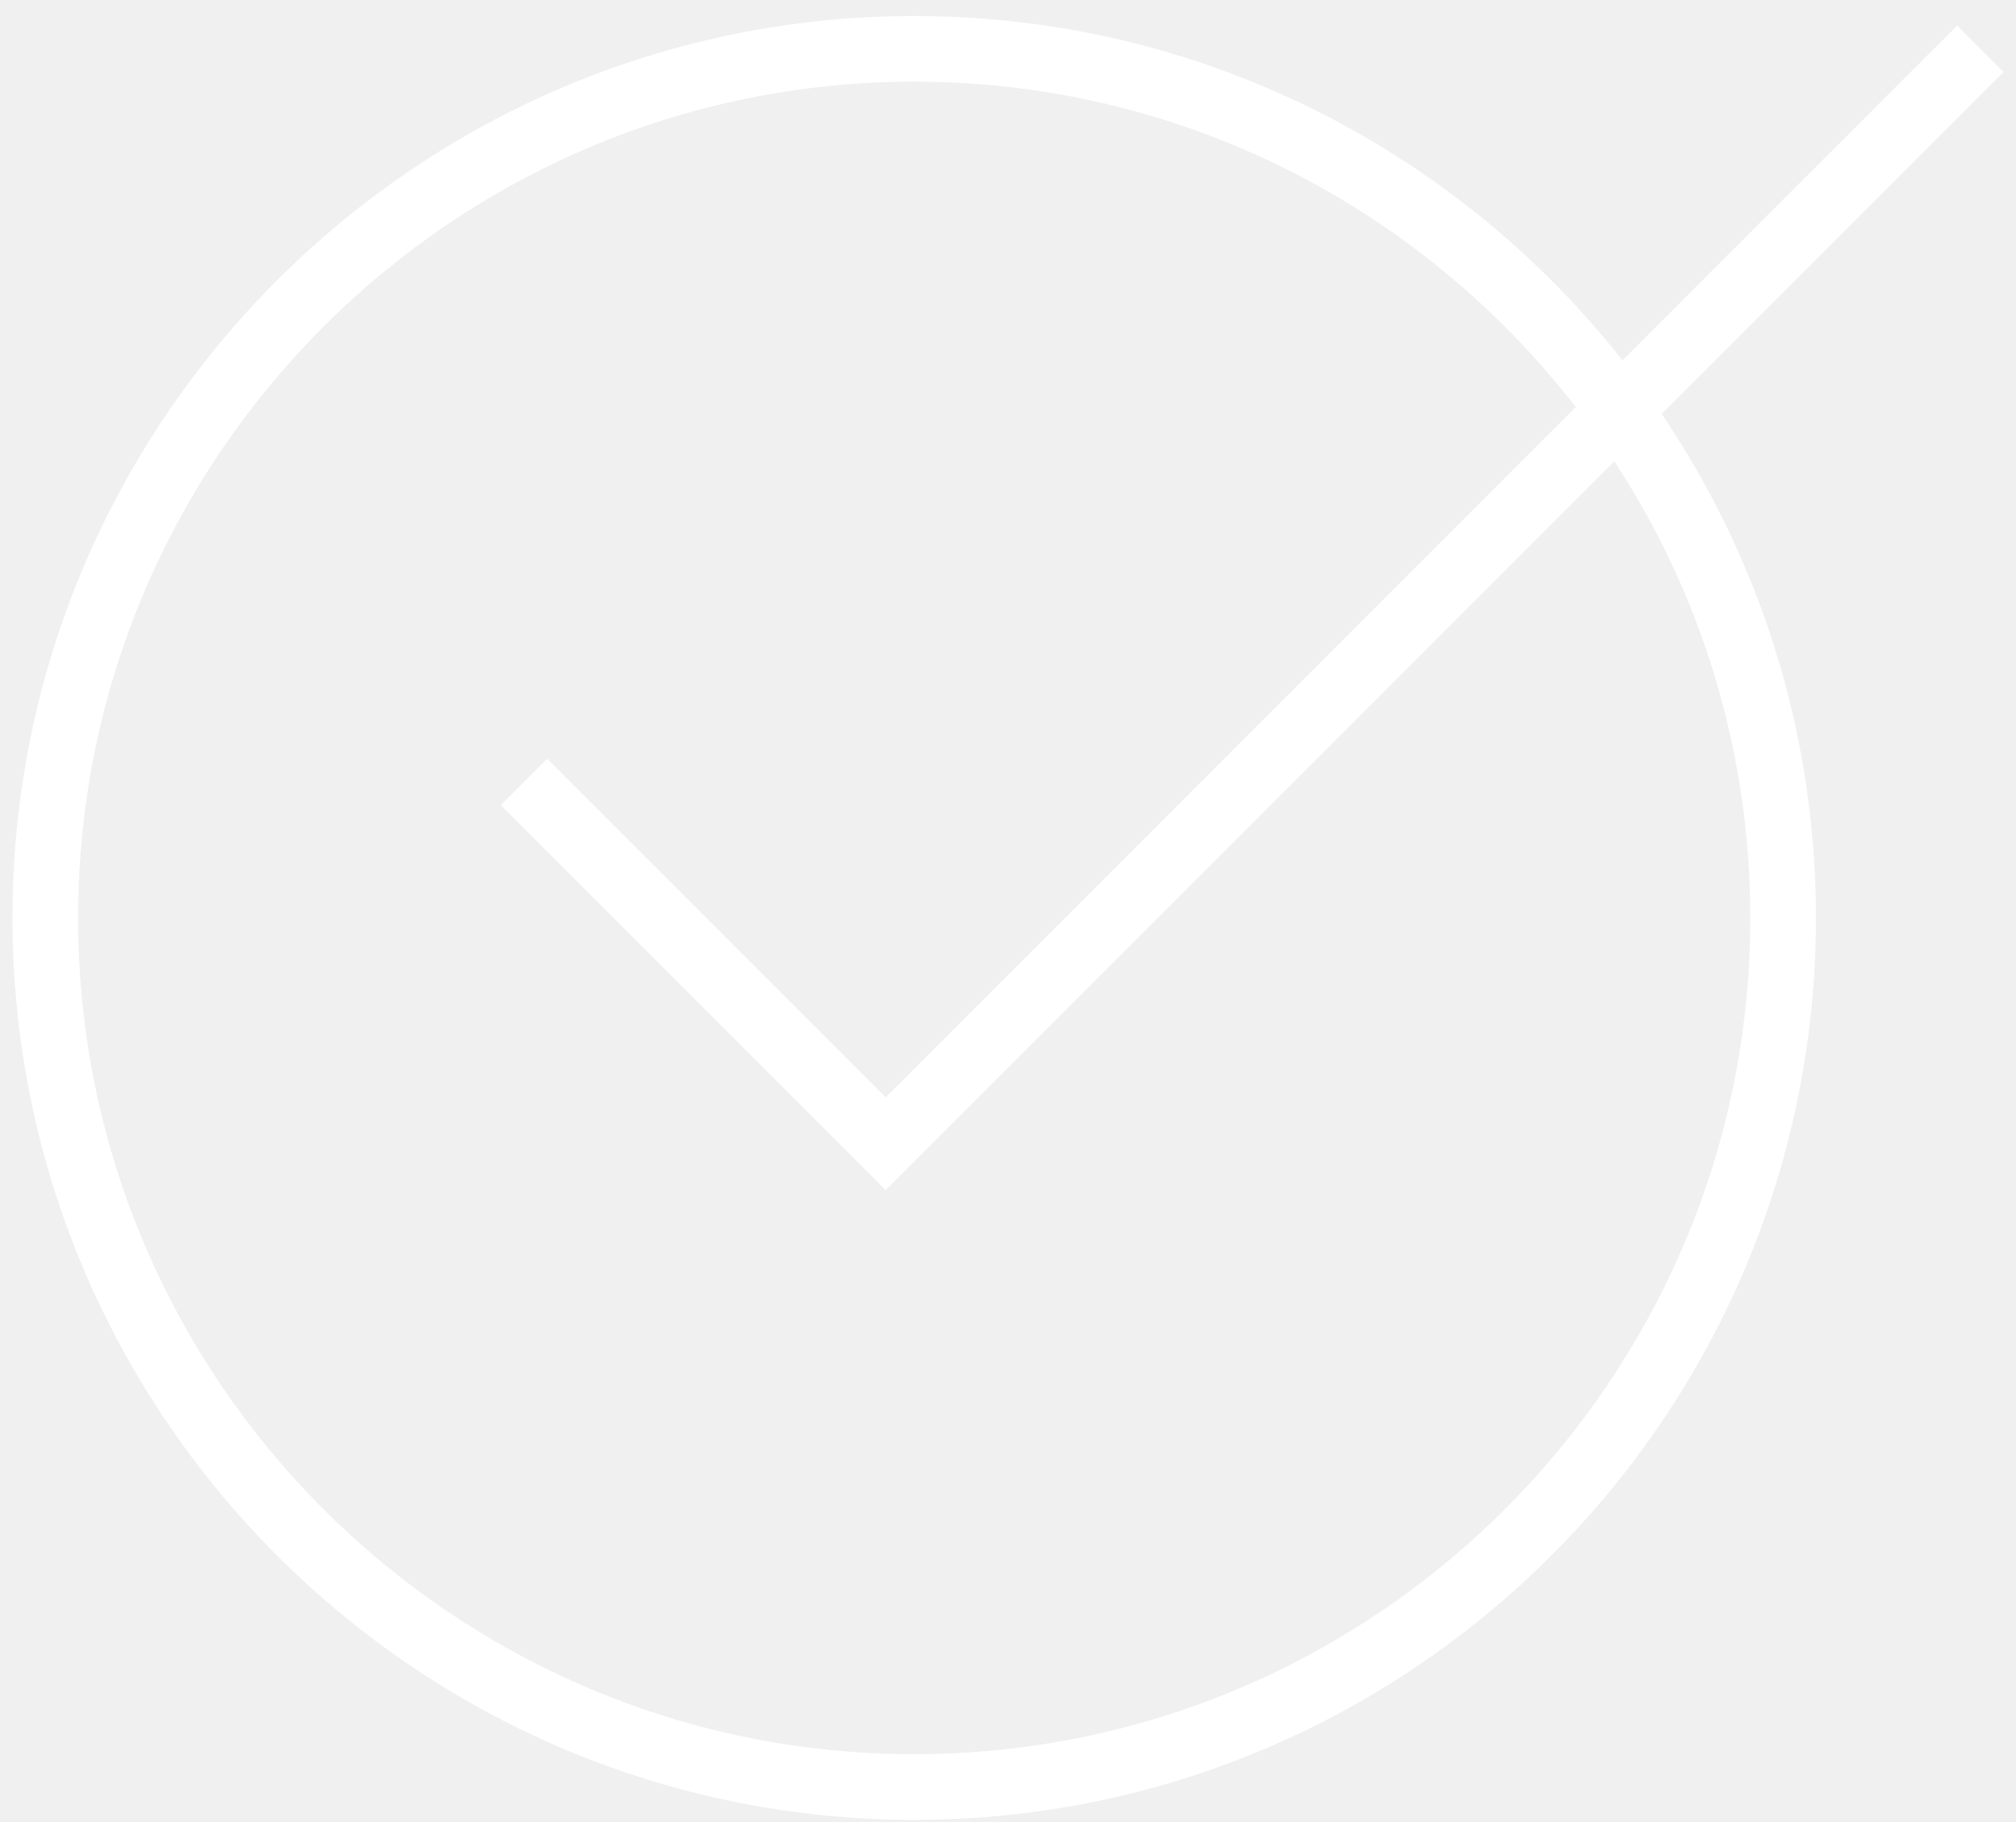
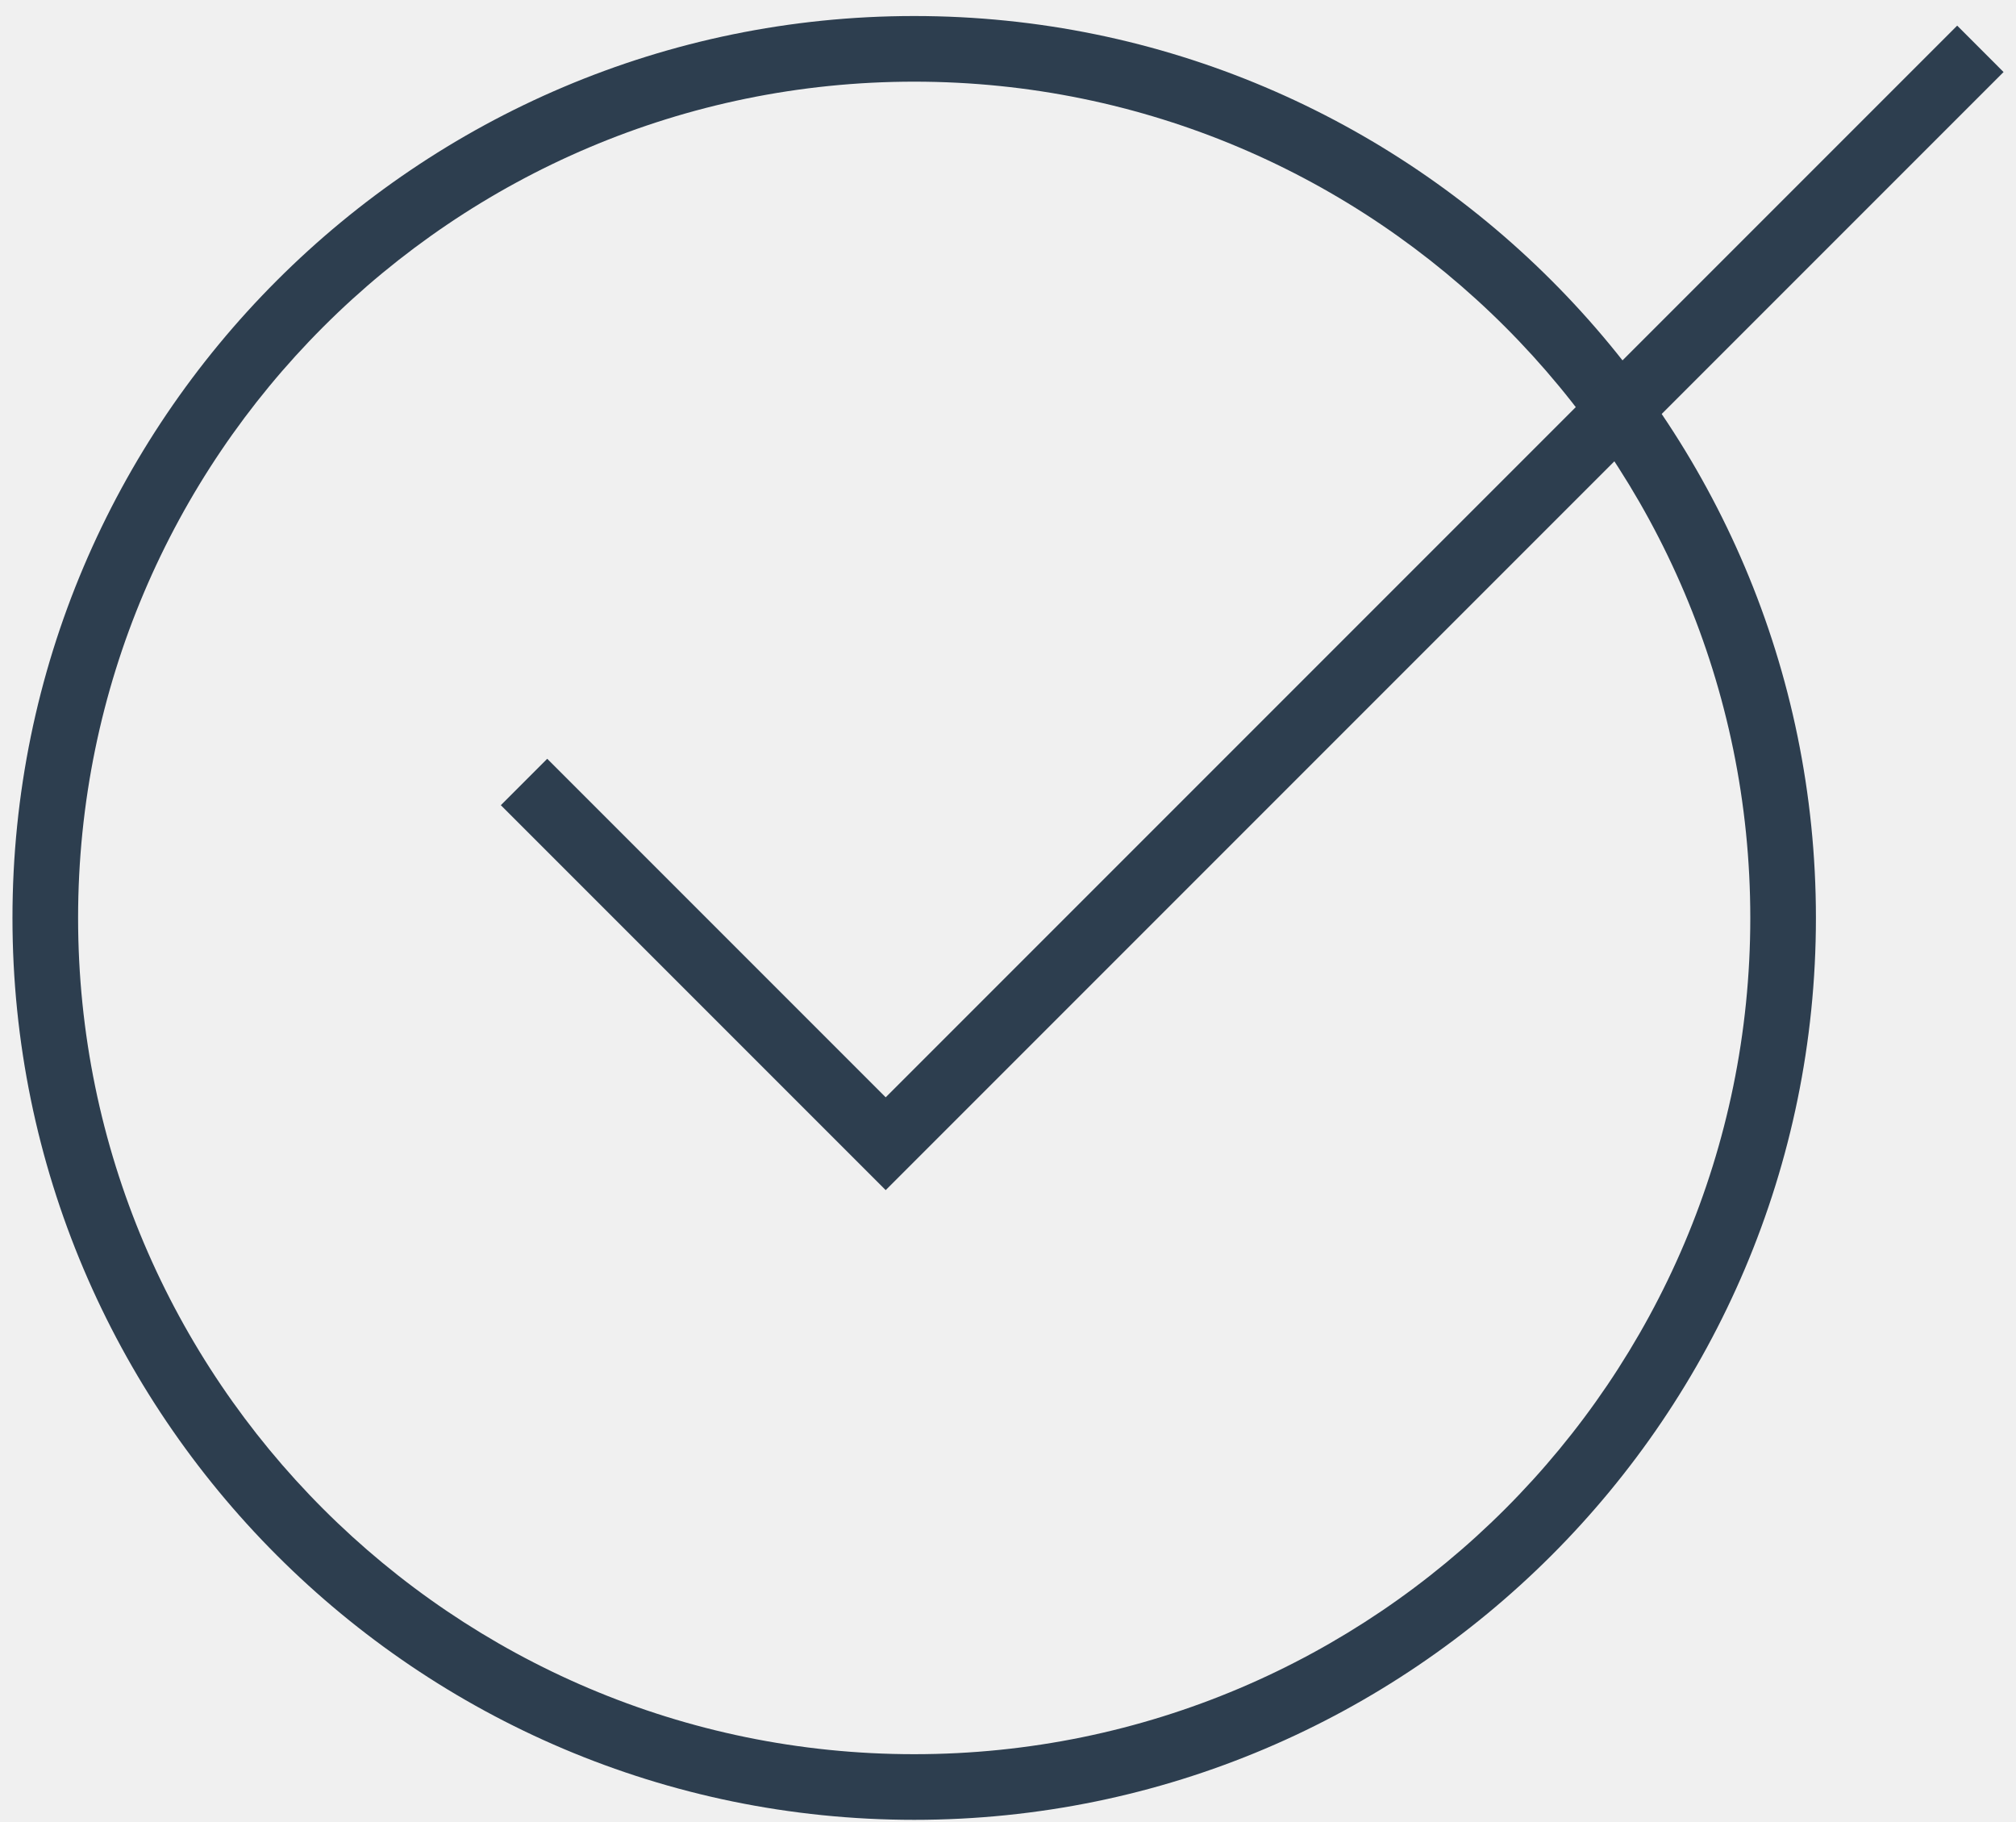
- <svg xmlns="http://www.w3.org/2000/svg" width="114px" height="103px" viewBox="0 0 114 103" version="1.1">
-   <g id="Page-1" stroke="none" stroke-width="1" fill="none" fill-rule="evenodd">
-     <g id="Artboard-1" transform="translate(-273, -146)" fill="#FFFFFF">
-       <g id="Group-6" transform="translate(273, 146.658)">
-         <path d="M51.696,3.959 C25.626,3.959 4.416,25.168 4.416,51.239 C4.416,77.309 25.626,98.519 51.696,98.519 C77.766,98.519 98.975,77.309 98.975,51.239 C98.975,25.168 77.766,3.959 51.696,3.959 M51.696,102.23 C23.579,102.23 0.705,79.355 0.705,51.239 C0.705,23.122 23.579,0.248 51.696,0.248 C79.812,0.248 102.686,23.122 102.686,51.239 C102.686,79.355 79.812,102.23 51.696,102.23" id="Fill-2" />
-         <polygon id="Fill-4" points="50.084 66.628 28.321 44.865 30.945 42.241 50.084 61.38 110.674 0.791 113.297 3.415" />
-       </g>
-     </g>
-   </g>
+ <svg xmlns="http://www.w3.org/2000/svg" width="114" height="103" viewBox="0 0 114 103" fill="none">
+   <path fill-rule="evenodd" clip-rule="evenodd" d="M51.696 4.617C25.626 4.617 4.416 25.826 4.416 51.897C4.416 77.967 25.626 99.177 51.696 99.177C77.766 99.177 98.975 77.967 98.975 51.897C98.975 25.826 77.766 4.617 51.696 4.617ZM51.696 102.888C23.579 102.888 0.705 80.013 0.705 51.897C0.705 23.78 23.579 0.906 51.696 0.906C79.812 0.906 102.686 23.78 102.686 51.897C102.686 80.013 79.812 102.888 51.696 102.888Z" fill="#2D3E4F" />
+   <path fill-rule="evenodd" clip-rule="evenodd" d="M50.084 67.286L28.321 45.523L30.945 42.899L50.084 62.038L110.674 1.449L113.297 4.073L50.084 67.286Z" fill="#2D3E4F" />
</svg>
